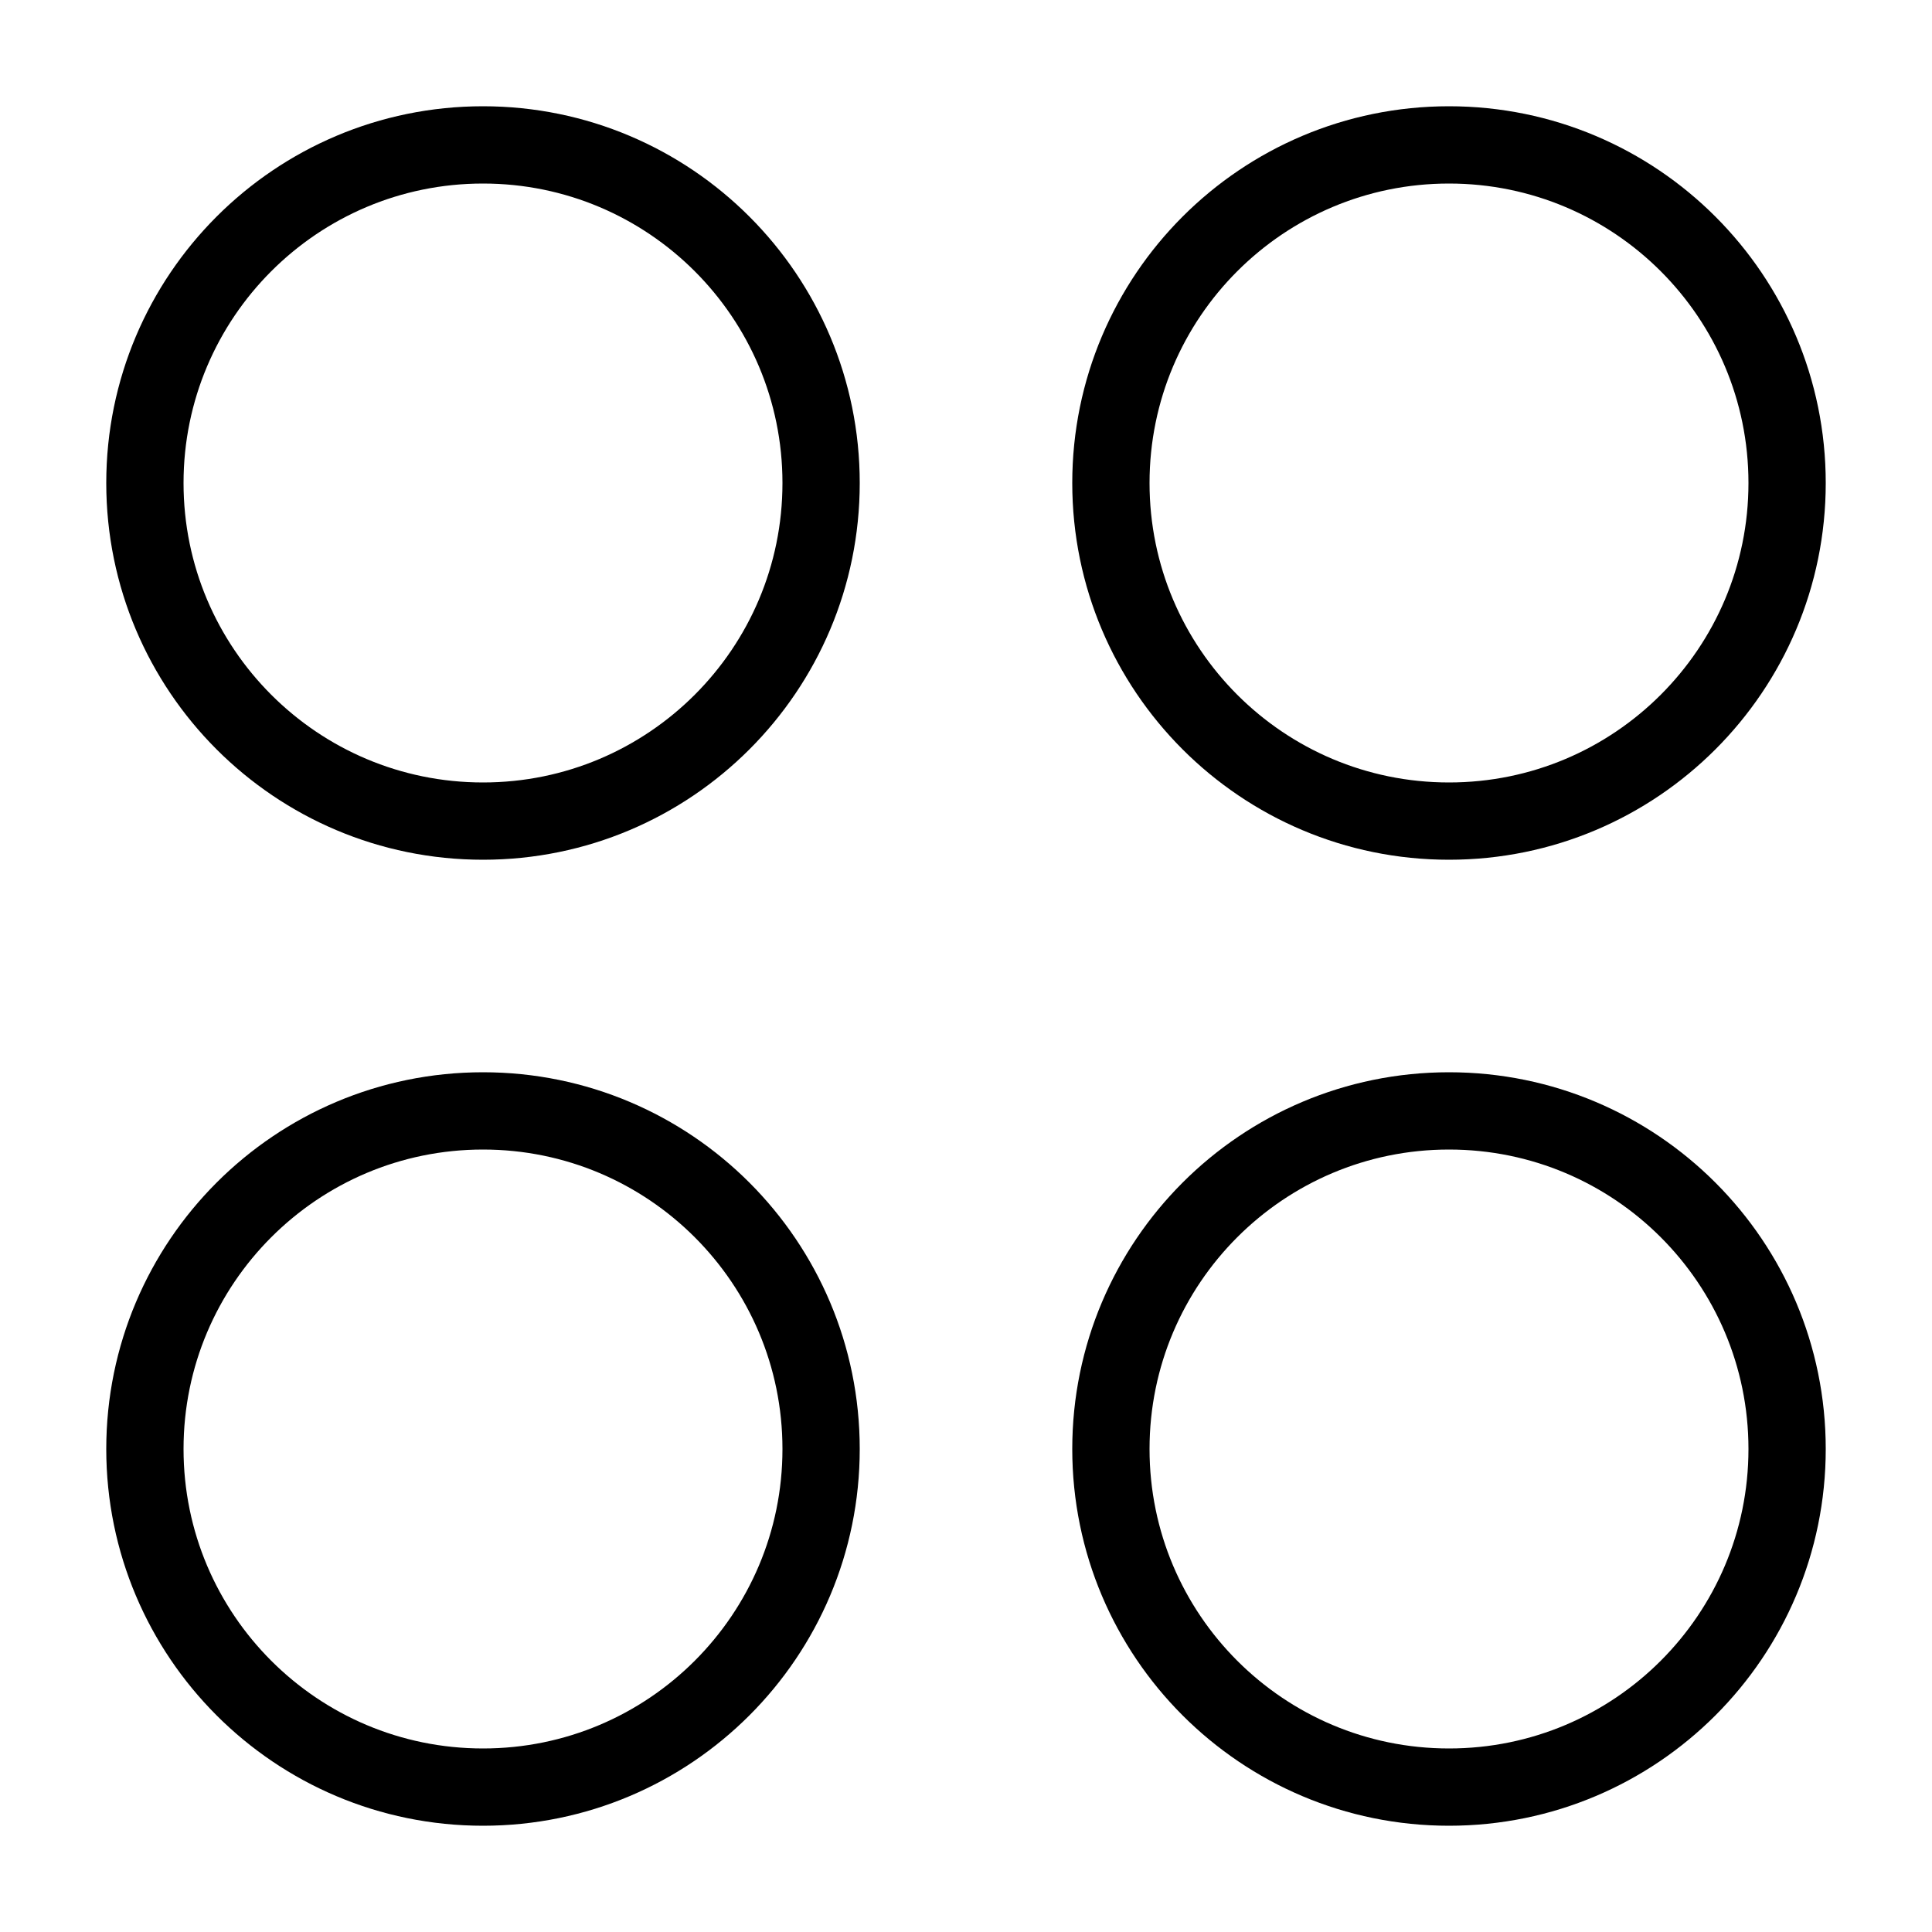
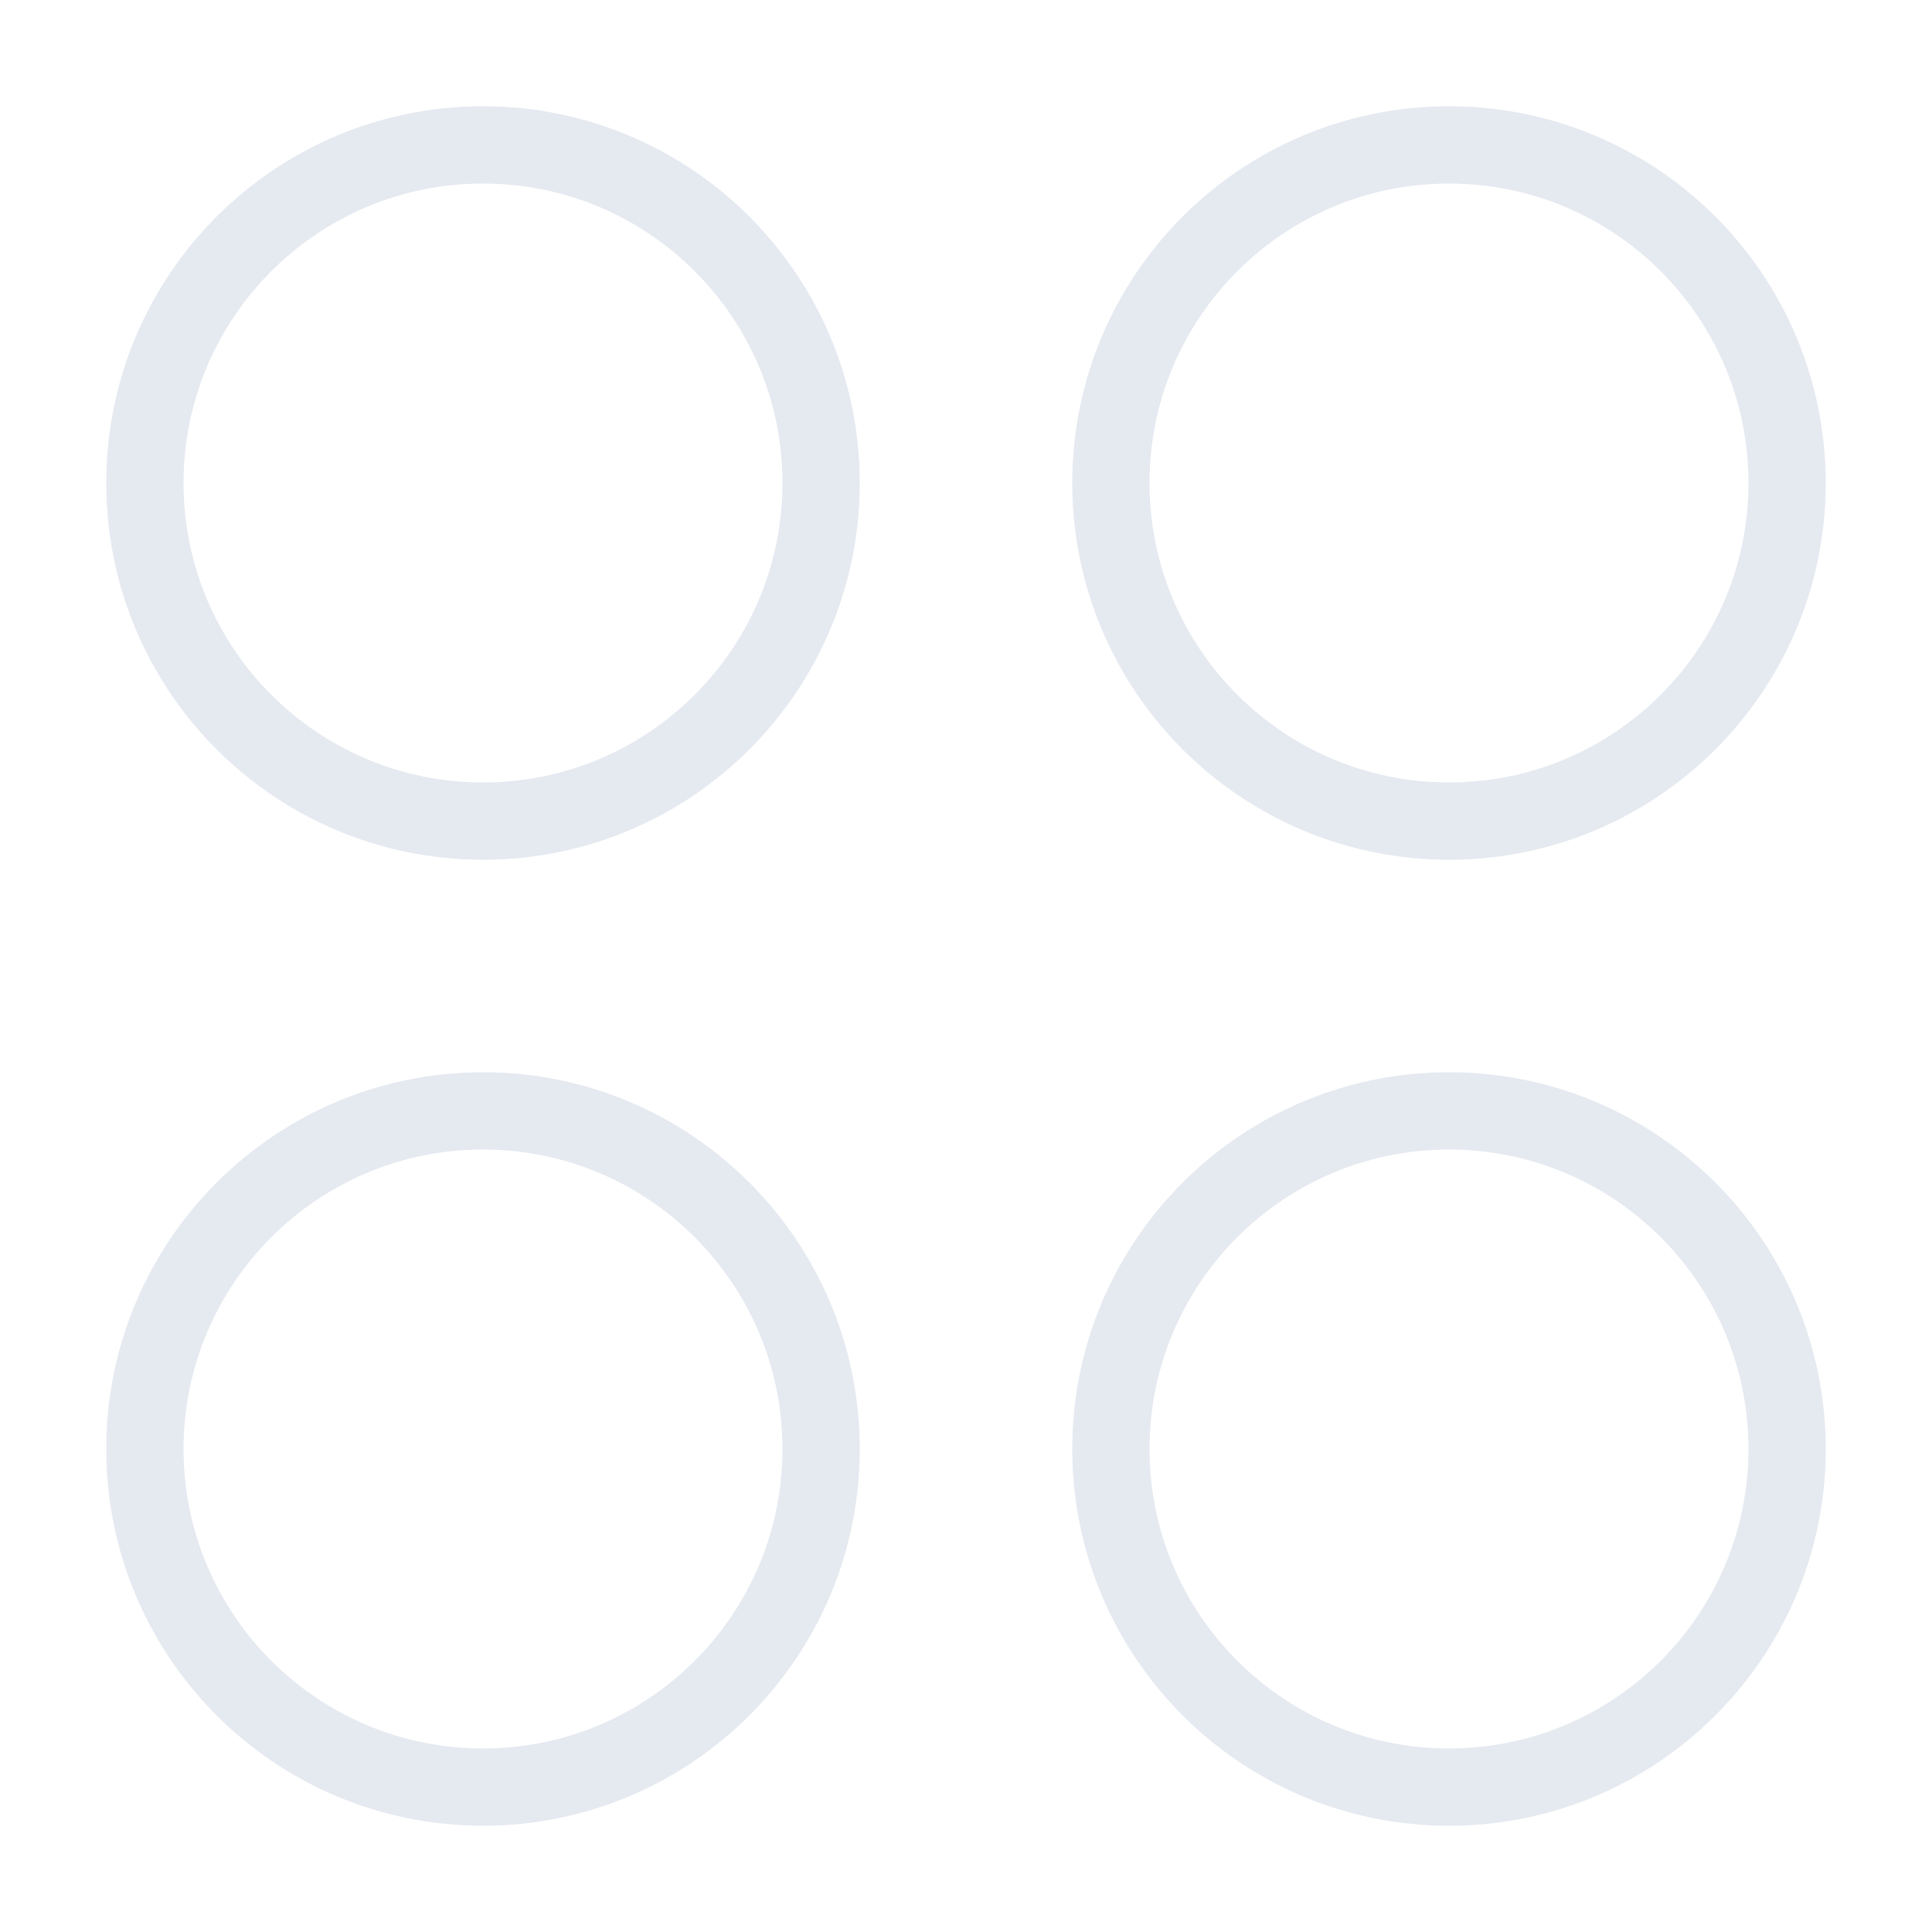
- <svg xmlns="http://www.w3.org/2000/svg" version="1.1" id="Layer_1" x="0px" y="0px" viewBox="0 0 200 200" style="enable-background:new 0 0 200 200; stroke: currentColor;" xml:space="preserve">
+ <svg xmlns="http://www.w3.org/2000/svg" version="1.1" id="Layer_1" x="0px" y="0px" viewBox="0 0 200 200" style="enable-background:new 0 0 200 200; stroke: #e5e9f0;" xml:space="preserve">
  <path stroke-width="8" fill="none" d="M15 50A35 35 0 0 0 85 50A35 35 0 0 0 15 50z " />
  <path stroke-width="8" fill="none" d="M115 50A35 35 0 0 0 185 50A35 35 0 0 0 115 50z " />
  <path stroke-width="8" fill="none" d="M15 150A35 35 0 0 0 85 150A35 35 0 0 0 15 150z " />
  <path stroke-width="8" fill="none" d="M115 150A35 35 0 0 0 185 150A35 35 0 0 0 115 150z " />
</svg>
